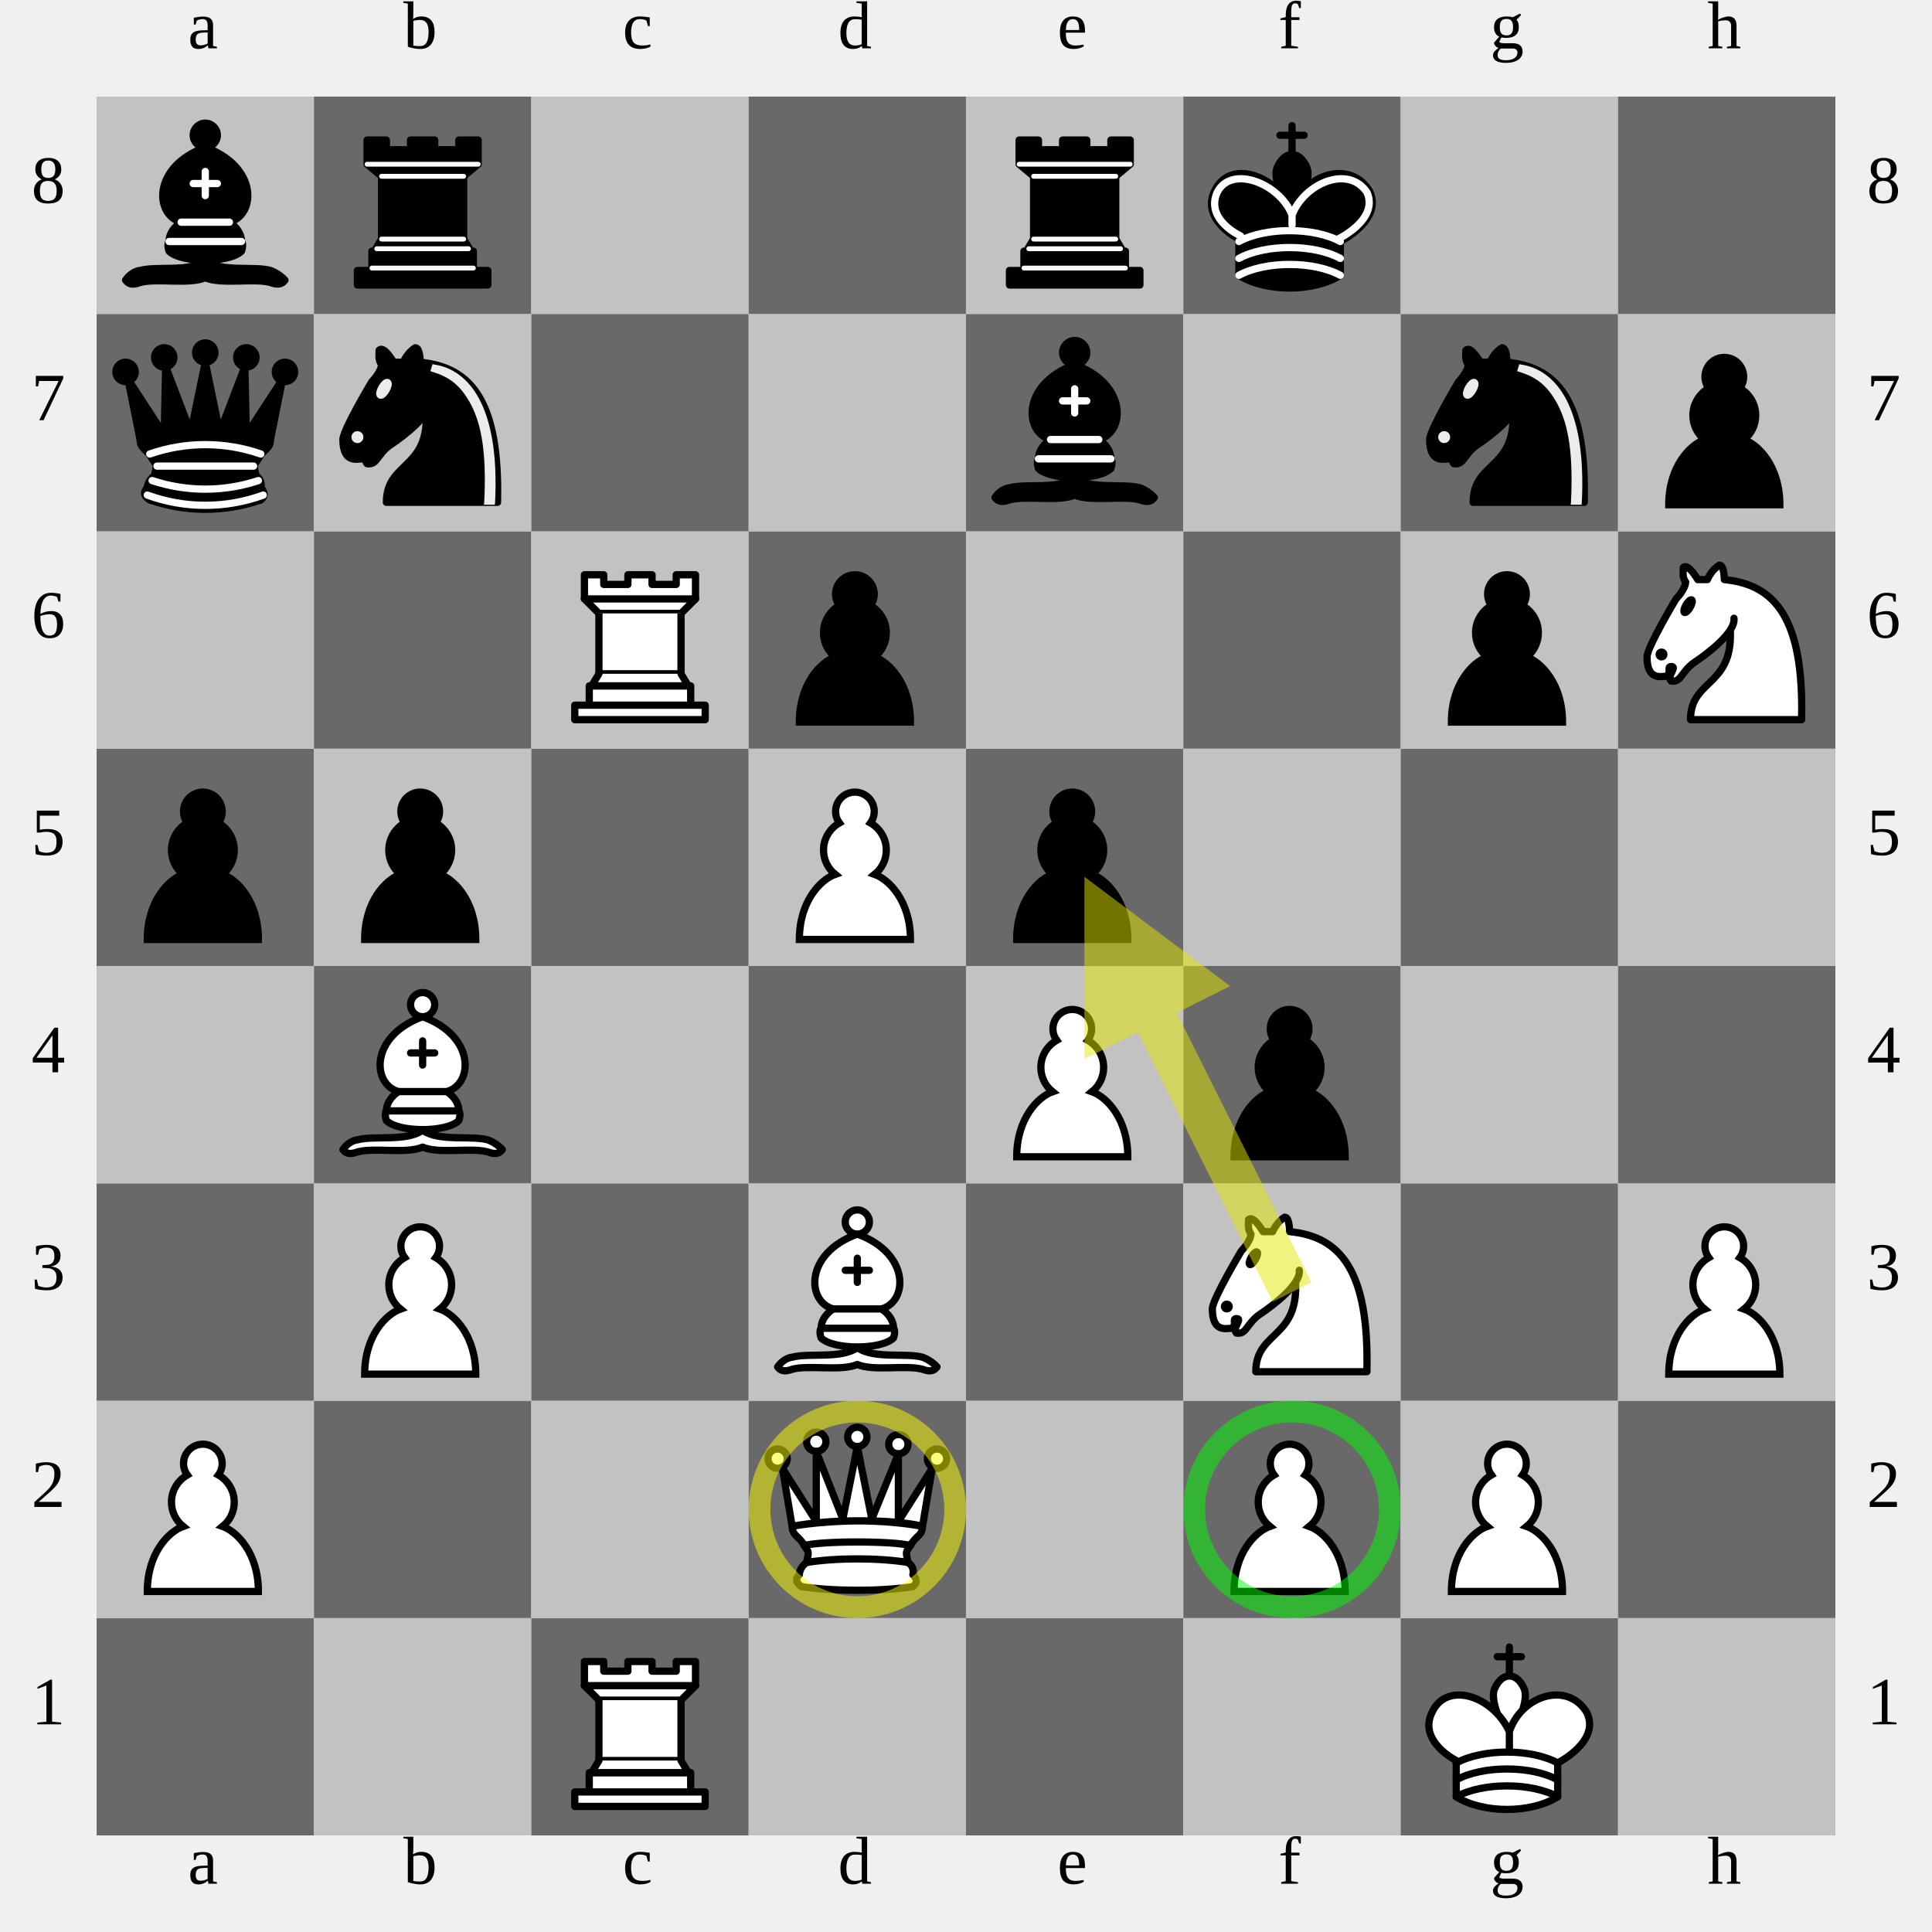
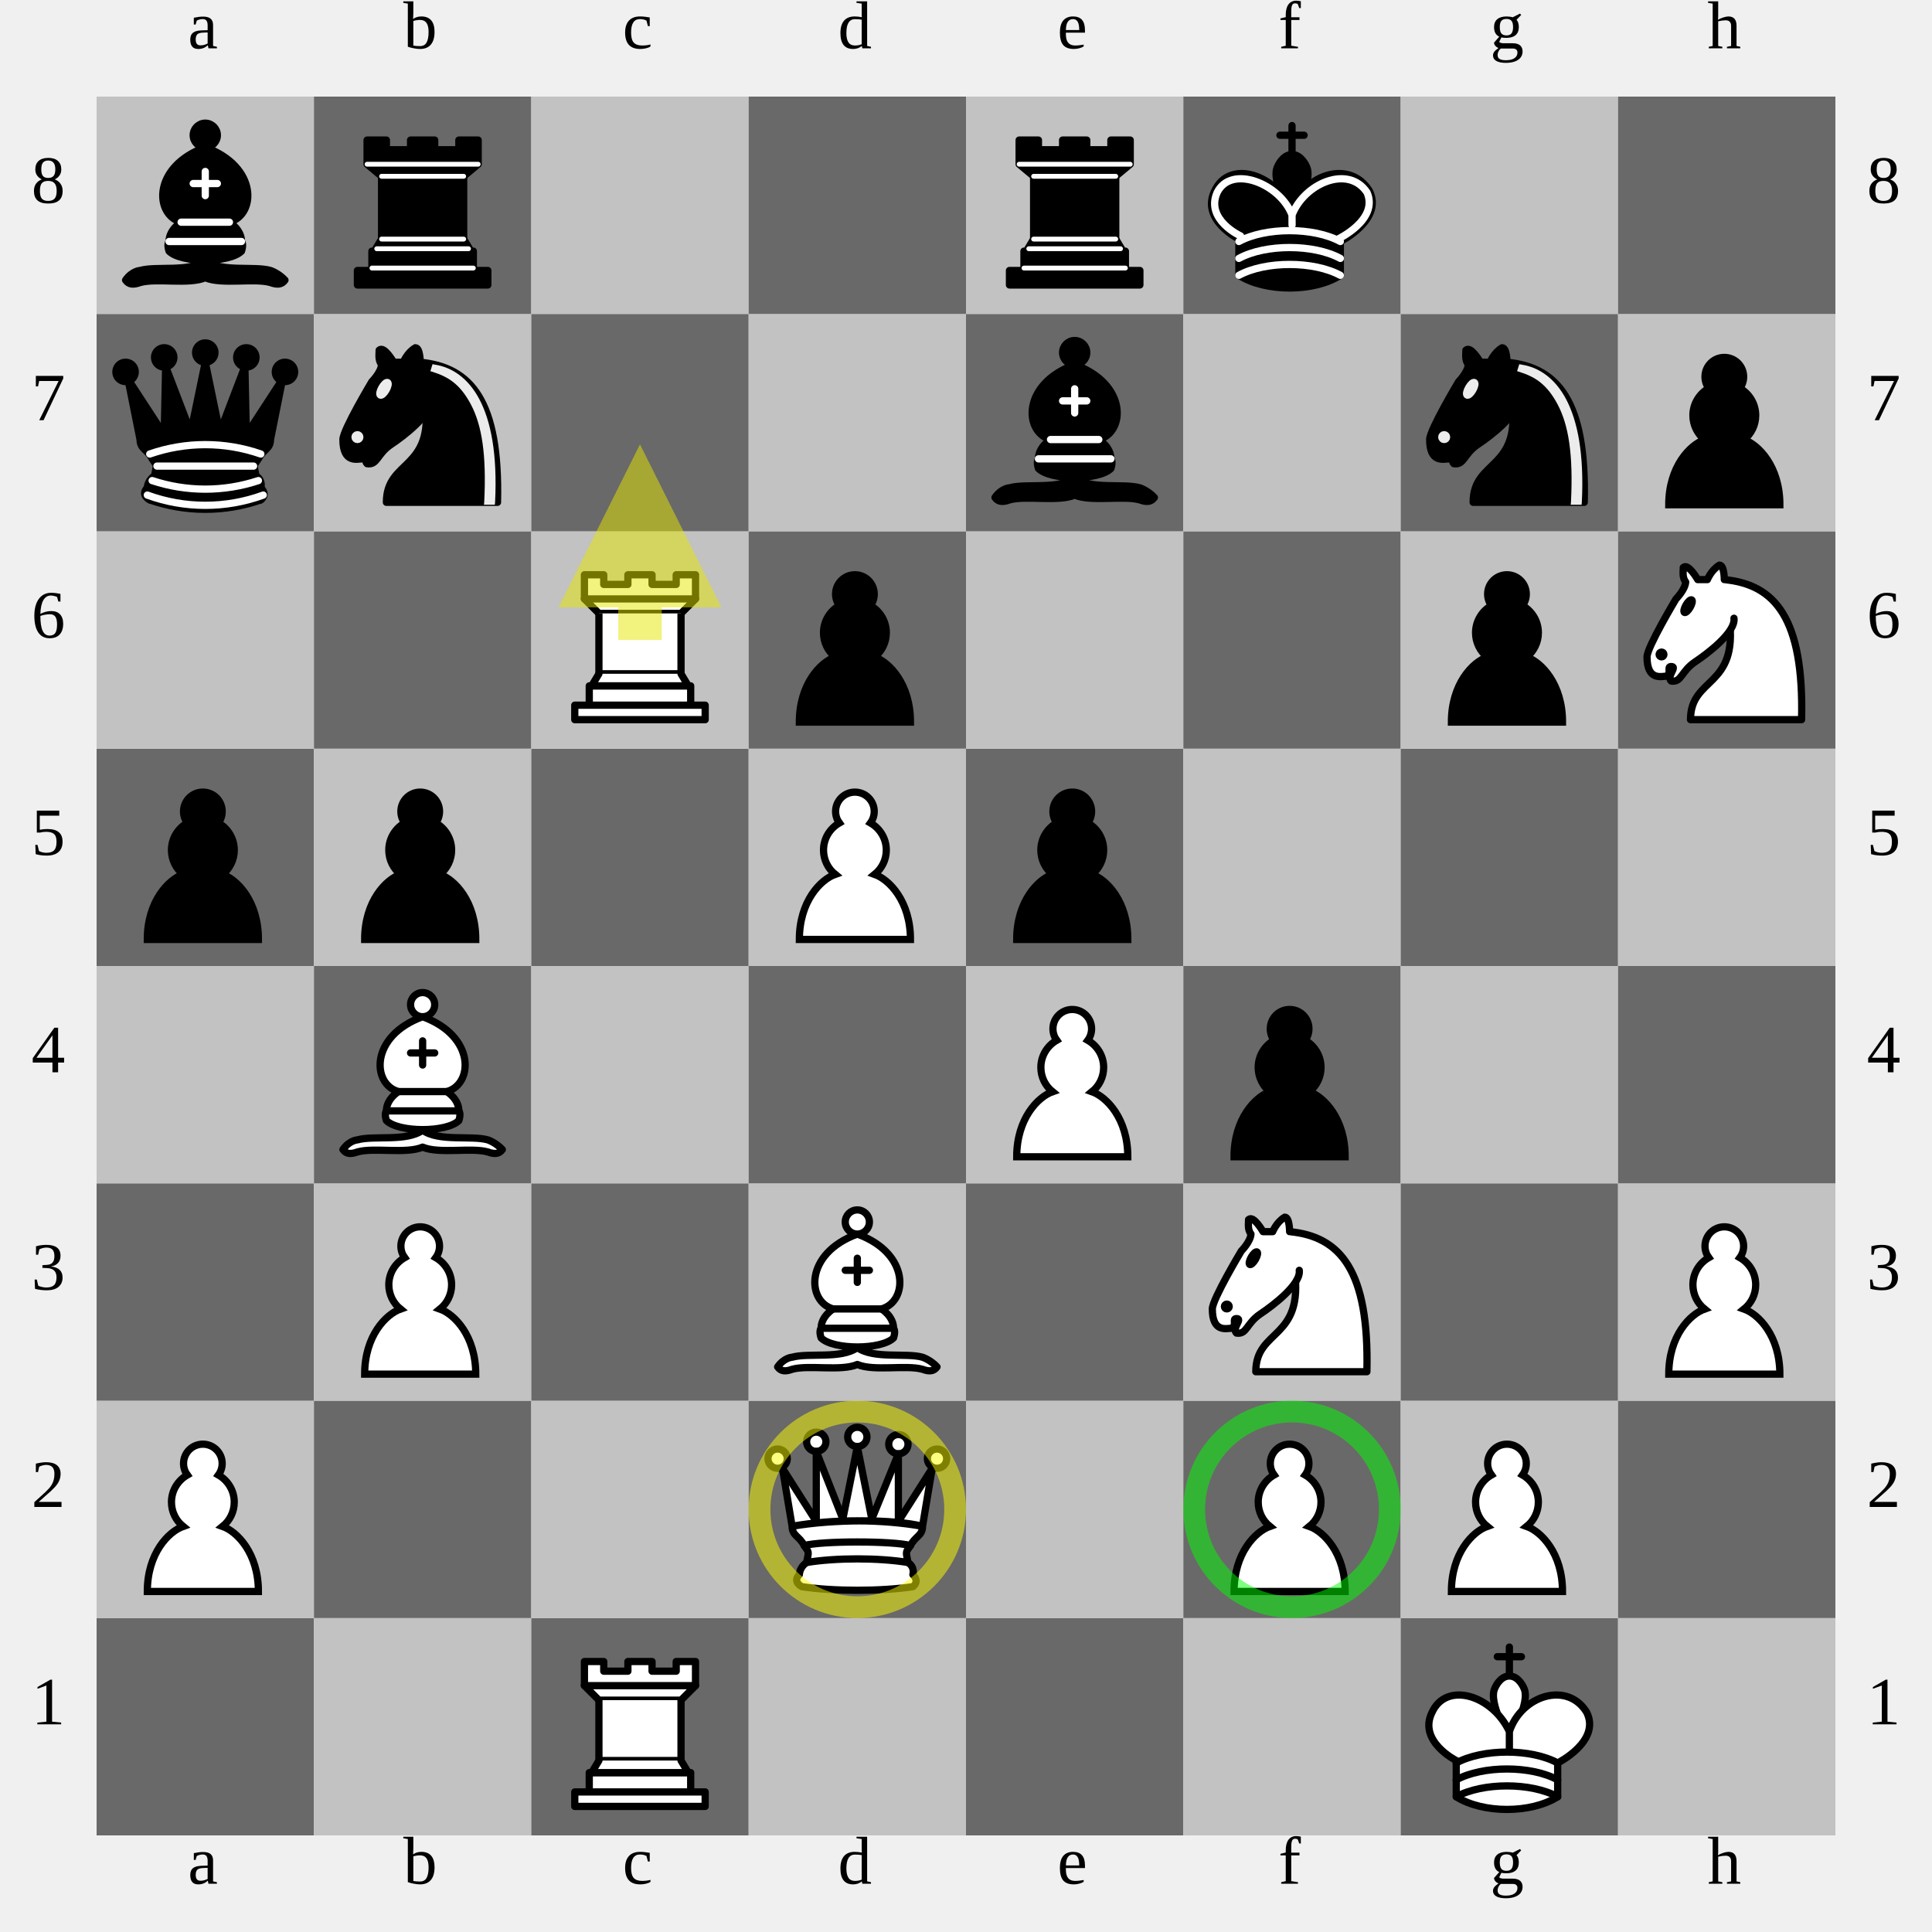
<svg xmlns="http://www.w3.org/2000/svg" xmlns:xlink="http://www.w3.org/1999/xlink" version="1.1" viewBox="0 0 400 400">
  <defs>
    <g class="white pawn" id="white-pawn">
      <path d="M22 9c-2.21 0-4 1.79-4 4 0 .89.29 1.71.78 2.38-1.95 1.12-3.28 3.21-3.28 5.62 0 2.03.94 3.84 2.41 5.03-3 1.06-7.41 5.55-7.41 13.47h23c0-7.92-4.41-12.41-7.41-13.47 1.47-1.19 2.41-3 2.41-5.03 0-2.41-1.33-4.5-3.28-5.62.49-.67.78-1.49.78-2.38 0-2.21-1.79-4-4-4z" fill="#fff" stroke="#000" stroke-linecap="round" stroke-width="1.5" />
    </g>
    <g class="white knight" fill="none" fill-rule="evenodd" id="white-knight" stroke="#000" stroke-linecap="round" stroke-linejoin="round" stroke-width="1.5">
      <path d="M 22,10 C 32.5,11 38.5,18 38,39 L 15,39 C 15,30 25,32.5 23,18" style="fill:#ffffff; stroke:#000000;" />
      <path d="M 24,18 C 24.38,20.91 18.45,25.37 16,27 C 13,29 13.18,31.34 11,31 C 9.958,30.06 12.41,27.96 11,28 C 10,28 11.19,29.23 10,30 C 9,30 5.997,31 6,26 C 6,24 12,14 12,14 C 12,14 13.89,12.1 14,10.5 C 13.27,9.506 13.5,8.5 13.5,7.5 C 14.5,6.5 16.5,10 16.5,10 L 18.5,10 C 18.5,10 19.28,8.008 21,7 C 22,7 22,10 22,10" style="fill:#ffffff; stroke:#000000;" />
      <path d="M 9.5 25.5 A 0.5 0.5 0 1 1 8.5,25.5 A 0.5 0.5 0 1 1 9.5 25.5 z" style="fill:#000000; stroke:#000000;" />
      <path d="M 15 15.5 A 0.5 1.5 0 1 1 14,15.5 A 0.5 1.5 0 1 1 15 15.5 z" style="fill:#000000; stroke:#000000;" transform="matrix(0.866,0.5,-0.5,0.866,9.693,-5.173)" />
    </g>
    <g class="white bishop" fill="none" fill-rule="evenodd" id="white-bishop" stroke="#000" stroke-linecap="round" stroke-linejoin="round" stroke-width="1.5">
      <g fill="#fff" stroke-linecap="butt">
        <path d="M9 36c3.39-.97 10.11.43 13.5-2 3.39 2.43 10.11 1.03 13.5 2 0 0 1.65.54 3 2-.68.97-1.65.99-3 .5-3.39-.97-10.11.46-13.5-1-3.39 1.46-10.11.03-13.5 1-1.354.49-2.323.47-3-.5 1.354-1.94 3-2 3-2zM15 32c2.5 2.5 12.5 2.5 15 0 .5-1.5 0-2 0-2 0-2.5-2.5-4-2.5-4 5.5-1.5 6-11.5-5-15.5-11 4-10.5 14-5 15.5 0 0-2.5 1.5-2.5 4 0 0-.5.5 0 2zM25 8a2.5 2.5 0 1 1-5 0 2.5 2.5 0 1 1 5 0z" />
      </g>
      <path d="M17.5 26h10M15 30h15m-7.5-14.5v5M20 18h5" stroke-linejoin="miter" />
    </g>
    <g class="white rook" fill="#fff" fill-rule="evenodd" id="white-rook" stroke="#000" stroke-linecap="round" stroke-linejoin="round" stroke-width="1.5">
      <path d="M9 39h27v-3H9v3zM12 36v-4h21v4H12zM11 14V9h4v2h5V9h5v2h5V9h4v5" stroke-linecap="butt" />
      <path d="M34 14l-3 3H14l-3-3" />
      <path d="M31 17v12.5H14V17" stroke-linecap="butt" stroke-linejoin="miter" />
      <path d="M31 29.5l1.5 2.5h-20l1.5-2.5" />
      <path d="M11 14h23" fill="none" stroke-linejoin="miter" />
    </g>
    <g class="white queen" fill="#fff" fill-rule="evenodd" id="white-queen" stroke="#000" stroke-linecap="round" stroke-linejoin="round" stroke-width="1.5">
      <path d="M8 12a2 2 0 1 1-4 0 2 2 0 1 1 4 0zM24.5 7.5a2 2 0 1 1-4 0 2 2 0 1 1 4 0zM41 12a2 2 0 1 1-4 0 2 2 0 1 1 4 0zM16 8.5a2 2 0 1 1-4 0 2 2 0 1 1 4 0zM33 9a2 2 0 1 1-4 0 2 2 0 1 1 4 0z" />
      <path d="M9 26c8.5-1.5 21-1.5 27 0l2-12-7 11V11l-5.5 13.5-3-15-3 15-5.5-14V25L7 14l2 12zM9 26c0 2 1.5 2 2.5 4 1 1.5 1 1 .5 3.5-1.5 1-1.5 2.5-1.5 2.5-1.5 1.5.5 2.5.5 2.5 6.5 1 16.5 1 23 0 0 0 1.5-1 0-2.5 0 0 .5-1.5-1-2.5-.5-2.5-.5-2 .5-3.5 1-2 2.5-2 2.5-4-8.5-1.5-18.5-1.5-27 0z" stroke-linecap="butt" />
      <path d="M11.5 30c3.5-1 18.5-1 22 0M12 33.5c6-1 15-1 21 0" fill="none" />
    </g>
    <g class="white king" fill="none" fill-rule="evenodd" id="white-king" stroke="#000" stroke-linecap="round" stroke-linejoin="round" stroke-width="1.5">
      <path d="M22.5 11.63V6M20 8h5" stroke-linejoin="miter" />
      <path d="M22.5 25s4.5-7.5 3-10.5c0 0-1-2.5-3-2.5s-3 2.5-3 2.5c-1.5 3 3 10.5 3 10.5" fill="#fff" stroke-linecap="butt" stroke-linejoin="miter" />
      <path d="M11.5 37c5.5 3.5 15.5 3.5 21 0v-7s9-4.5 6-10.5c-4-6.5-13.5-3.5-16 4V27v-3.5c-3.5-7.5-13-10.5-16-4-3 6 5 10 5 10V37z" fill="#fff" />
      <path d="M11.5 30c5.5-3 15.5-3 21 0m-21 3.5c5.5-3 15.5-3 21 0m-21 3.5c5.5-3 15.5-3 21 0" />
    </g>
    <g class="black pawn" id="black-pawn">
      <path d="M22 9c-2.21 0-4 1.79-4 4 0 .89.29 1.71.78 2.38-1.95 1.12-3.28 3.21-3.28 5.62 0 2.03.94 3.84 2.41 5.03-3 1.06-7.41 5.55-7.41 13.47h23c0-7.92-4.41-12.41-7.41-13.47 1.47-1.19 2.41-3 2.41-5.03 0-2.41-1.33-4.5-3.28-5.62.49-.67.78-1.49.78-2.38 0-2.21-1.79-4-4-4z" stroke="#000" stroke-linecap="round" stroke-width="1.5" />
    </g>
    <g class="black knight" fill="none" fill-rule="evenodd" id="black-knight" stroke="#000" stroke-linecap="round" stroke-linejoin="round" stroke-width="1.5">
      <path d="M 22,10 C 32.5,11 38.5,18 38,39 L 15,39 C 15,30 25,32.5 23,18" style="fill:#000000; stroke:#000000;" />
      <path d="M 24,18 C 24.38,20.91 18.45,25.37 16,27 C 13,29 13.18,31.34 11,31 C 9.958,30.06 12.41,27.96 11,28 C 10,28 11.19,29.23 10,30 C 9,30 5.997,31 6,26 C 6,24 12,14 12,14 C 12,14 13.89,12.1 14,10.5 C 13.27,9.506 13.5,8.5 13.5,7.5 C 14.5,6.5 16.5,10 16.5,10 L 18.5,10 C 18.5,10 19.28,8.008 21,7 C 22,7 22,10 22,10" style="fill:#000000; stroke:#000000;" />
      <path d="M 9.5 25.5 A 0.5 0.5 0 1 1 8.5,25.5 A 0.5 0.5 0 1 1 9.5 25.5 z" style="fill:#ececec; stroke:#ececec;" />
      <path d="M 15 15.5 A 0.5 1.5 0 1 1 14,15.5 A 0.5 1.5 0 1 1 15 15.5 z" style="fill:#ececec; stroke:#ececec;" transform="matrix(0.866,0.5,-0.5,0.866,9.693,-5.173)" />
      <path d="M 24.55,10.4 L 24.1,11.85 L 24.6,12 C 27.75,13 30.25,14.49 32.5,18.75 C 34.75,23.01 35.75,29.06 35.25,39 L 35.2,39.5 L 37.45,39.5 L 37.5,39 C 38,28.94 36.62,22.15 34.25,17.66 C 31.88,13.17 28.46,11.02 25.06,10.5 L 24.55,10.4 z " style="fill:#ececec; stroke:none;" />
    </g>
    <g class="black bishop" fill="none" fill-rule="evenodd" id="black-bishop" stroke="#000" stroke-linecap="round" stroke-linejoin="round" stroke-width="1.5">
      <path d="M9 36c3.39-.97 10.11.43 13.5-2 3.39 2.43 10.11 1.03 13.5 2 0 0 1.65.54 3 2-.68.97-1.65.99-3 .5-3.39-.97-10.11.46-13.5-1-3.39 1.46-10.11.03-13.5 1-1.354.49-2.323.47-3-.5 1.354-1.94 3-2 3-2zm6-4c2.5 2.5 12.5 2.5 15 0 .5-1.5 0-2 0-2 0-2.5-2.5-4-2.5-4 5.5-1.5 6-11.5-5-15.5-11 4-10.5 14-5 15.5 0 0-2.5 1.5-2.5 4 0 0-.5.5 0 2zM25 8a2.5 2.5 0 1 1-5 0 2.5 2.5 0 1 1 5 0z" fill="#000" stroke-linecap="butt" />
      <path d="M17.5 26h10M15 30h15m-7.5-14.5v5M20 18h5" stroke="#fff" stroke-linejoin="miter" />
    </g>
    <g class="black rook" fill="#000" fill-rule="evenodd" id="black-rook" stroke="#000" stroke-linecap="round" stroke-linejoin="round" stroke-width="1.5">
      <path d="M9 39h27v-3H9v3zM12.5 32l1.5-2.5h17l1.5 2.5h-20zM12 36v-4h21v4H12z" stroke-linecap="butt" />
      <path d="M14 29.5v-13h17v13H14z" stroke-linecap="butt" stroke-linejoin="miter" />
      <path d="M14 16.5L11 14h23l-3 2.5H14zM11 14V9h4v2h5V9h5v2h5V9h4v5H11z" stroke-linecap="butt" />
      <path d="M12 35.5h21M13 31.5h19M14 29.5h17M14 16.5h17M11 14h23" fill="none" stroke="#fff" stroke-linejoin="miter" stroke-width="1" />
    </g>
    <g class="black queen" fill="#000" fill-rule="evenodd" id="black-queen" stroke="#000" stroke-linecap="round" stroke-linejoin="round" stroke-width="1.5">
      <g fill="#000" stroke="none">
        <circle cx="6" cy="12" r="2.75" />
        <circle cx="14" cy="9" r="2.75" />
        <circle cx="22.5" cy="8" r="2.75" />
        <circle cx="31" cy="9" r="2.75" />
        <circle cx="39" cy="12" r="2.75" />
      </g>
      <path d="M9 26c8.5-1.5 21-1.5 27 0l2.5-12.5L31 25l-.3-14.1-5.2 13.6-3-14.5-3 14.5-5.2-13.6L14 25 6.5 13.5 9 26zM9 26c0 2 1.5 2 2.5 4 1 1.5 1 1 .5 3.5-1.5 1-1.5 2.5-1.5 2.5-1.5 1.5.5 2.5.5 2.5 6.5 1 16.5 1 23 0 0 0 1.5-1 0-2.5 0 0 .5-1.5-1-2.5-.5-2.5-.5-2 .5-3.5 1-2 2.5-2 2.5-4-8.5-1.5-18.5-1.5-27 0z" stroke-linecap="butt" />
      <path d="M11 38.5a35 35 1 0 0 23 0" fill="none" stroke-linecap="butt" />
      <path d="M11 29a35 35 1 0 1 23 0M12.5 31.5h20M11.5 34.5a35 35 1 0 0 22 0M10.5 37.5a35 35 1 0 0 24 0" fill="none" stroke="#fff" />
    </g>
    <g class="black king" fill="none" fill-rule="evenodd" id="black-king" stroke="#000" stroke-linecap="round" stroke-linejoin="round" stroke-width="1.5">
      <path d="M22.5 11.63V6" stroke-linejoin="miter" />
      <path d="M22.5 25s4.5-7.5 3-10.5c0 0-1-2.5-3-2.5s-3 2.5-3 2.5c-1.5 3 3 10.5 3 10.5" fill="#000" stroke-linecap="butt" stroke-linejoin="miter" />
      <path d="M11.5 37c5.5 3.5 15.5 3.5 21 0v-7s9-4.5 6-10.5c-4-6.5-13.5-3.5-16 4V27v-3.5c-3.5-7.5-13-10.5-16-4-3 6 5 10 5 10V37z" fill="#000" />
      <path d="M20 8h5" stroke-linejoin="miter" />
      <path d="M32 29.5s8.5-4 6.03-9.65C34.15 14 25 18 22.5 24.5l.01 2.1-.01-2.1C20 18 9.906 14 6.997 19.85c-2.497 5.65 4.853 9 4.853 9M11.5 30c5.5-3 15.5-3 21 0m-21 3.5c5.5-3 15.5-3 21 0m-21 3.5c5.5-3 15.5-3 21 0" stroke="#fff" />
    </g>
  </defs>
  <rect class="square dark a1" fill="#696969" height="45" stroke="none" width="45" x="20" y="335" />
  <rect class="square light b1" fill="#c2c2c2" height="45" stroke="none" width="45" x="65" y="335" />
  <rect class="square dark c1" fill="#696969" height="45" stroke="none" width="45" x="110" y="335" />
  <use transform="translate(110, 335)" xlink:href="#white-rook" />
  <rect class="square light d1" fill="#c2c2c2" height="45" stroke="none" width="45" x="155" y="335" />
  <rect class="square dark e1" fill="#696969" height="45" stroke="none" width="45" x="200" y="335" />
  <rect class="square light f1" fill="#c2c2c2" height="45" stroke="none" width="45" x="245" y="335" />
  <rect class="square dark g1" fill="#696969" height="45" stroke="none" width="45" x="290" y="335" />
  <use transform="translate(290, 335)" xlink:href="#white-king" />
  <rect class="square light h1" fill="#c2c2c2" height="45" stroke="none" width="45" x="335" y="335" />
  <rect class="square light a2" fill="#c2c2c2" height="45" stroke="none" width="45" x="20" y="290" />
  <use transform="translate(20, 290)" xlink:href="#white-pawn" />
  <rect class="square dark b2" fill="#696969" height="45" stroke="none" width="45" x="65" y="290" />
  <rect class="square light c2" fill="#c2c2c2" height="45" stroke="none" width="45" x="110" y="290" />
  <rect class="square dark d2" fill="#696969" height="45" stroke="none" width="45" x="155" y="290" />
  <use transform="translate(155, 290)" xlink:href="#white-queen" />
  <rect class="square light e2" fill="#c2c2c2" height="45" stroke="none" width="45" x="200" y="290" />
  <rect class="square dark f2" fill="#696969" height="45" stroke="none" width="45" x="245" y="290" />
  <use transform="translate(245, 290)" xlink:href="#white-pawn" />
  <rect class="square light g2" fill="#c2c2c2" height="45" stroke="none" width="45" x="290" y="290" />
  <use transform="translate(290, 290)" xlink:href="#white-pawn" />
  <rect class="square dark h2" fill="#696969" height="45" stroke="none" width="45" x="335" y="290" />
  <rect class="square dark a3" fill="#696969" height="45" stroke="none" width="45" x="20" y="245" />
  <rect class="square light b3" fill="#c2c2c2" height="45" stroke="none" width="45" x="65" y="245" />
  <use transform="translate(65, 245)" xlink:href="#white-pawn" />
  <rect class="square dark c3" fill="#696969" height="45" stroke="none" width="45" x="110" y="245" />
  <rect class="square light d3" fill="#c2c2c2" height="45" stroke="none" width="45" x="155" y="245" />
  <use transform="translate(155, 245)" xlink:href="#white-bishop" />
  <rect class="square dark e3" fill="#696969" height="45" stroke="none" width="45" x="200" y="245" />
  <rect class="square light f3" fill="#c2c2c2" height="45" stroke="none" width="45" x="245" y="245" />
  <use transform="translate(245, 245)" xlink:href="#white-knight" />
  <rect class="square dark g3" fill="#696969" height="45" stroke="none" width="45" x="290" y="245" />
  <rect class="square light h3" fill="#c2c2c2" height="45" stroke="none" width="45" x="335" y="245" />
  <use transform="translate(335, 245)" xlink:href="#white-pawn" />
  <rect class="square light a4" fill="#c2c2c2" height="45" stroke="none" width="45" x="20" y="200" />
  <rect class="square dark b4" fill="#696969" height="45" stroke="none" width="45" x="65" y="200" />
  <use transform="translate(65, 200)" xlink:href="#white-bishop" />
  <rect class="square light c4" fill="#c2c2c2" height="45" stroke="none" width="45" x="110" y="200" />
  <rect class="square dark d4" fill="#696969" height="45" stroke="none" width="45" x="155" y="200" />
  <rect class="square light e4" fill="#c2c2c2" height="45" stroke="none" width="45" x="200" y="200" />
  <use transform="translate(200, 200)" xlink:href="#white-pawn" />
  <rect class="square dark f4" fill="#696969" height="45" stroke="none" width="45" x="245" y="200" />
  <use transform="translate(245, 200)" xlink:href="#black-pawn" />
  <rect class="square light g4" fill="#c2c2c2" height="45" stroke="none" width="45" x="290" y="200" />
  <rect class="square dark h4" fill="#696969" height="45" stroke="none" width="45" x="335" y="200" />
  <rect class="square dark a5" fill="#696969" height="45" stroke="none" width="45" x="20" y="155" />
  <use transform="translate(20, 155)" xlink:href="#black-pawn" />
  <rect class="square light b5" fill="#c2c2c2" height="45" stroke="none" width="45" x="65" y="155" />
  <use transform="translate(65, 155)" xlink:href="#black-pawn" />
  <rect class="square dark c5" fill="#696969" height="45" stroke="none" width="45" x="110" y="155" />
  <rect class="square light d5" fill="#c2c2c2" height="45" stroke="none" width="45" x="155" y="155" />
  <use transform="translate(155, 155)" xlink:href="#white-pawn" />
  <rect class="square dark e5" fill="#696969" height="45" stroke="none" width="45" x="200" y="155" />
  <use transform="translate(200, 155)" xlink:href="#black-pawn" />
  <rect class="square light f5" fill="#c2c2c2" height="45" stroke="none" width="45" x="245" y="155" />
  <rect class="square dark g5" fill="#696969" height="45" stroke="none" width="45" x="290" y="155" />
  <rect class="square light h5" fill="#c2c2c2" height="45" stroke="none" width="45" x="335" y="155" />
  <rect class="square light a6" fill="#c2c2c2" height="45" stroke="none" width="45" x="20" y="110" />
  <rect class="square dark b6" fill="#696969" height="45" stroke="none" width="45" x="65" y="110" />
  <rect class="square light c6" fill="#c2c2c2" height="45" stroke="none" width="45" x="110" y="110" />
  <use transform="translate(110, 110)" xlink:href="#white-rook" />
  <rect class="square dark d6" fill="#696969" height="45" stroke="none" width="45" x="155" y="110" />
  <use transform="translate(155, 110)" xlink:href="#black-pawn" />
  <rect class="square light e6" fill="#c2c2c2" height="45" stroke="none" width="45" x="200" y="110" />
  <rect class="square dark f6" fill="#696969" height="45" stroke="none" width="45" x="245" y="110" />
  <rect class="square light g6" fill="#c2c2c2" height="45" stroke="none" width="45" x="290" y="110" />
  <use transform="translate(290, 110)" xlink:href="#black-pawn" />
  <rect class="square dark h6" fill="#696969" height="45" stroke="none" width="45" x="335" y="110" />
  <use transform="translate(335, 110)" xlink:href="#white-knight" />
  <rect class="square dark a7" fill="#696969" height="45" stroke="none" width="45" x="20" y="65" />
  <use transform="translate(20, 65)" xlink:href="#black-queen" />
  <rect class="square light b7" fill="#c2c2c2" height="45" stroke="none" width="45" x="65" y="65" />
  <use transform="translate(65, 65)" xlink:href="#black-knight" />
  <rect class="square dark c7" fill="#696969" height="45" stroke="none" width="45" x="110" y="65" />
  <rect class="square light d7" fill="#c2c2c2" height="45" stroke="none" width="45" x="155" y="65" />
  <rect class="square dark e7" fill="#696969" height="45" stroke="none" width="45" x="200" y="65" />
  <use transform="translate(200, 65)" xlink:href="#black-bishop" />
  <rect class="square light f7" fill="#c2c2c2" height="45" stroke="none" width="45" x="245" y="65" />
  <rect class="square dark g7" fill="#696969" height="45" stroke="none" width="45" x="290" y="65" />
  <use transform="translate(290, 65)" xlink:href="#black-knight" />
  <rect class="square light h7" fill="#c2c2c2" height="45" stroke="none" width="45" x="335" y="65" />
  <use transform="translate(335, 65)" xlink:href="#black-pawn" />
  <rect class="square light a8" fill="#c2c2c2" height="45" stroke="none" width="45" x="20" y="20" />
  <use transform="translate(20, 20)" xlink:href="#black-bishop" />
  <rect class="square dark b8" fill="#696969" height="45" stroke="none" width="45" x="65" y="20" />
  <use transform="translate(65, 20)" xlink:href="#black-rook" />
  <rect class="square light c8" fill="#c2c2c2" height="45" stroke="none" width="45" x="110" y="20" />
  <rect class="square dark d8" fill="#696969" height="45" stroke="none" width="45" x="155" y="20" />
  <rect class="square light e8" fill="#c2c2c2" height="45" stroke="none" width="45" x="200" y="20" />
  <use transform="translate(200, 20)" xlink:href="#black-rook" />
  <rect class="square dark f8" fill="#696969" height="45" stroke="none" width="45" x="245" y="20" />
  <use transform="translate(245, 20)" xlink:href="#black-king" />
  <rect class="square light g8" fill="#c2c2c2" height="45" stroke="none" width="45" x="290" y="20" />
  <rect class="square dark h8" fill="#696969" height="45" stroke="none" width="45" x="335" y="20" />
  <text alignment-baseline="middle" font-size="14" text-anchor="middle" x="42" y="10">a</text>
  <text alignment-baseline="middle" font-size="14" text-anchor="middle" x="42" y="390">a</text>
  <text alignment-baseline="middle" font-size="14" text-anchor="middle" x="87" y="10">b</text>
  <text alignment-baseline="middle" font-size="14" text-anchor="middle" x="87" y="390">b</text>
  <text alignment-baseline="middle" font-size="14" text-anchor="middle" x="132" y="10">c</text>
  <text alignment-baseline="middle" font-size="14" text-anchor="middle" x="132" y="390">c</text>
  <text alignment-baseline="middle" font-size="14" text-anchor="middle" x="177" y="10">d</text>
  <text alignment-baseline="middle" font-size="14" text-anchor="middle" x="177" y="390">d</text>
  <text alignment-baseline="middle" font-size="14" text-anchor="middle" x="222" y="10">e</text>
  <text alignment-baseline="middle" font-size="14" text-anchor="middle" x="222" y="390">e</text>
  <text alignment-baseline="middle" font-size="14" text-anchor="middle" x="267" y="10">f</text>
  <text alignment-baseline="middle" font-size="14" text-anchor="middle" x="267" y="390">f</text>
  <text alignment-baseline="middle" font-size="14" text-anchor="middle" x="312" y="10">g</text>
  <text alignment-baseline="middle" font-size="14" text-anchor="middle" x="312" y="390">g</text>
  <text alignment-baseline="middle" font-size="14" text-anchor="middle" x="357" y="10">h</text>
  <text alignment-baseline="middle" font-size="14" text-anchor="middle" x="357" y="390">h</text>
  <text alignment-baseline="middle" font-size="14" text-anchor="middle" x="10" y="357">1</text>
  <text alignment-baseline="middle" font-size="14" text-anchor="middle" x="390" y="357">1</text>
  <text alignment-baseline="middle" font-size="14" text-anchor="middle" x="10" y="312">2</text>
  <text alignment-baseline="middle" font-size="14" text-anchor="middle" x="390" y="312">2</text>
  <text alignment-baseline="middle" font-size="14" text-anchor="middle" x="10" y="267">3</text>
  <text alignment-baseline="middle" font-size="14" text-anchor="middle" x="390" y="267">3</text>
  <text alignment-baseline="middle" font-size="14" text-anchor="middle" x="10" y="222">4</text>
  <text alignment-baseline="middle" font-size="14" text-anchor="middle" x="390" y="222">4</text>
  <text alignment-baseline="middle" font-size="14" text-anchor="middle" x="10" y="177">5</text>
  <text alignment-baseline="middle" font-size="14" text-anchor="middle" x="390" y="177">5</text>
  <text alignment-baseline="middle" font-size="14" text-anchor="middle" x="10" y="132">6</text>
  <text alignment-baseline="middle" font-size="14" text-anchor="middle" x="390" y="132">6</text>
  <text alignment-baseline="middle" font-size="14" text-anchor="middle" x="10" y="87">7</text>
  <text alignment-baseline="middle" font-size="14" text-anchor="middle" x="390" y="87">7</text>
  <text alignment-baseline="middle" font-size="14" text-anchor="middle" x="10" y="42">8</text>
  <text alignment-baseline="middle" font-size="14" text-anchor="middle" x="390" y="42">8</text>
-   <line class="arrow" opacity="0.5" stroke="#e6e600" stroke-linecap="butt" stroke-width="9.0" x1="267.5" x2="239.606" y1="267.5" y2="211.712" />
-   <polygon class="arrow" fill="#e6e600" opacity="0.5" points="224.512,181.525 224.512,219.259 254.699,204.165" />
+   <line class="arrow" opacity="0.5" stroke="#e6e600" stroke-linecap="butt" stroke-width="9.0" x1="132.5" x2="132.5" y1="132.5" y2="125.75" />
+   <polygon class="arrow" fill="#e6e600" opacity="0.5" points="132.5,92.0 115.625,125.75 149.375,125.75" />
  <circle cx="267.5" cy="312.5" fill="none" opacity="0.5" r="20.25" stroke="#00ff00" stroke-width="4.5" />
  <circle cx="177.5" cy="312.5" fill="none" opacity="0.5" r="20.25" stroke="#ffff00" stroke-width="4.5" />
</svg>
